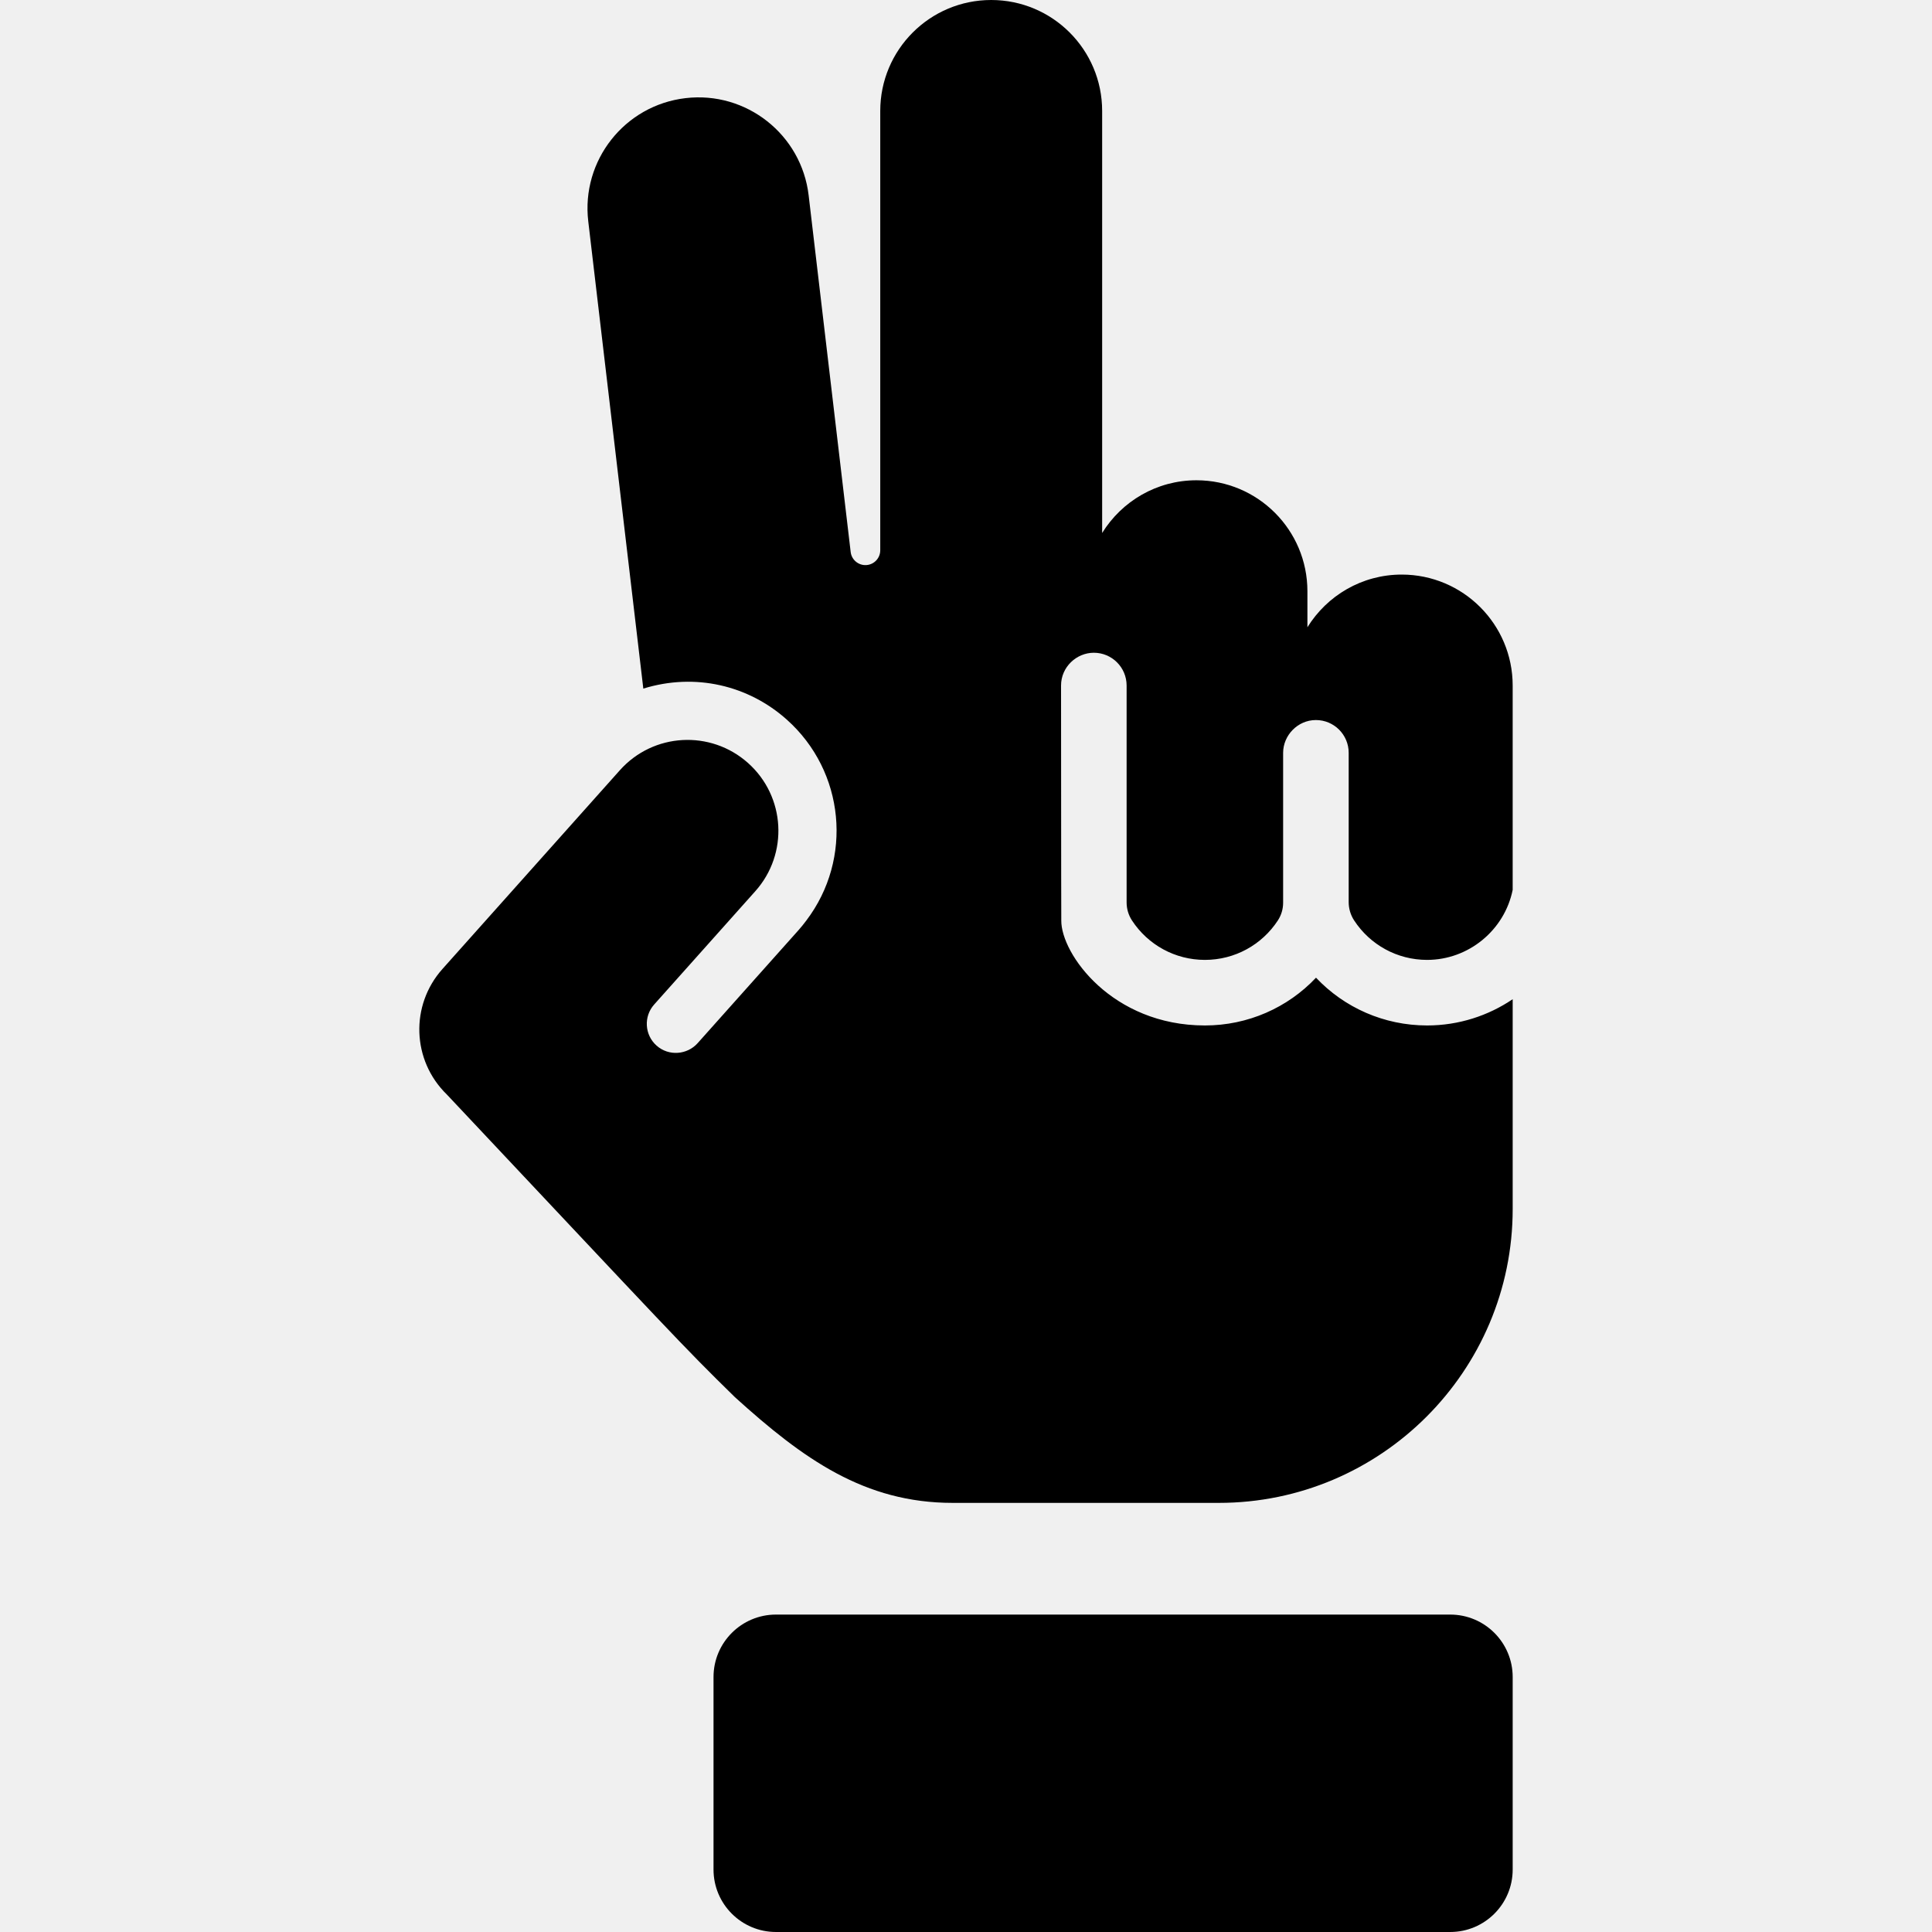
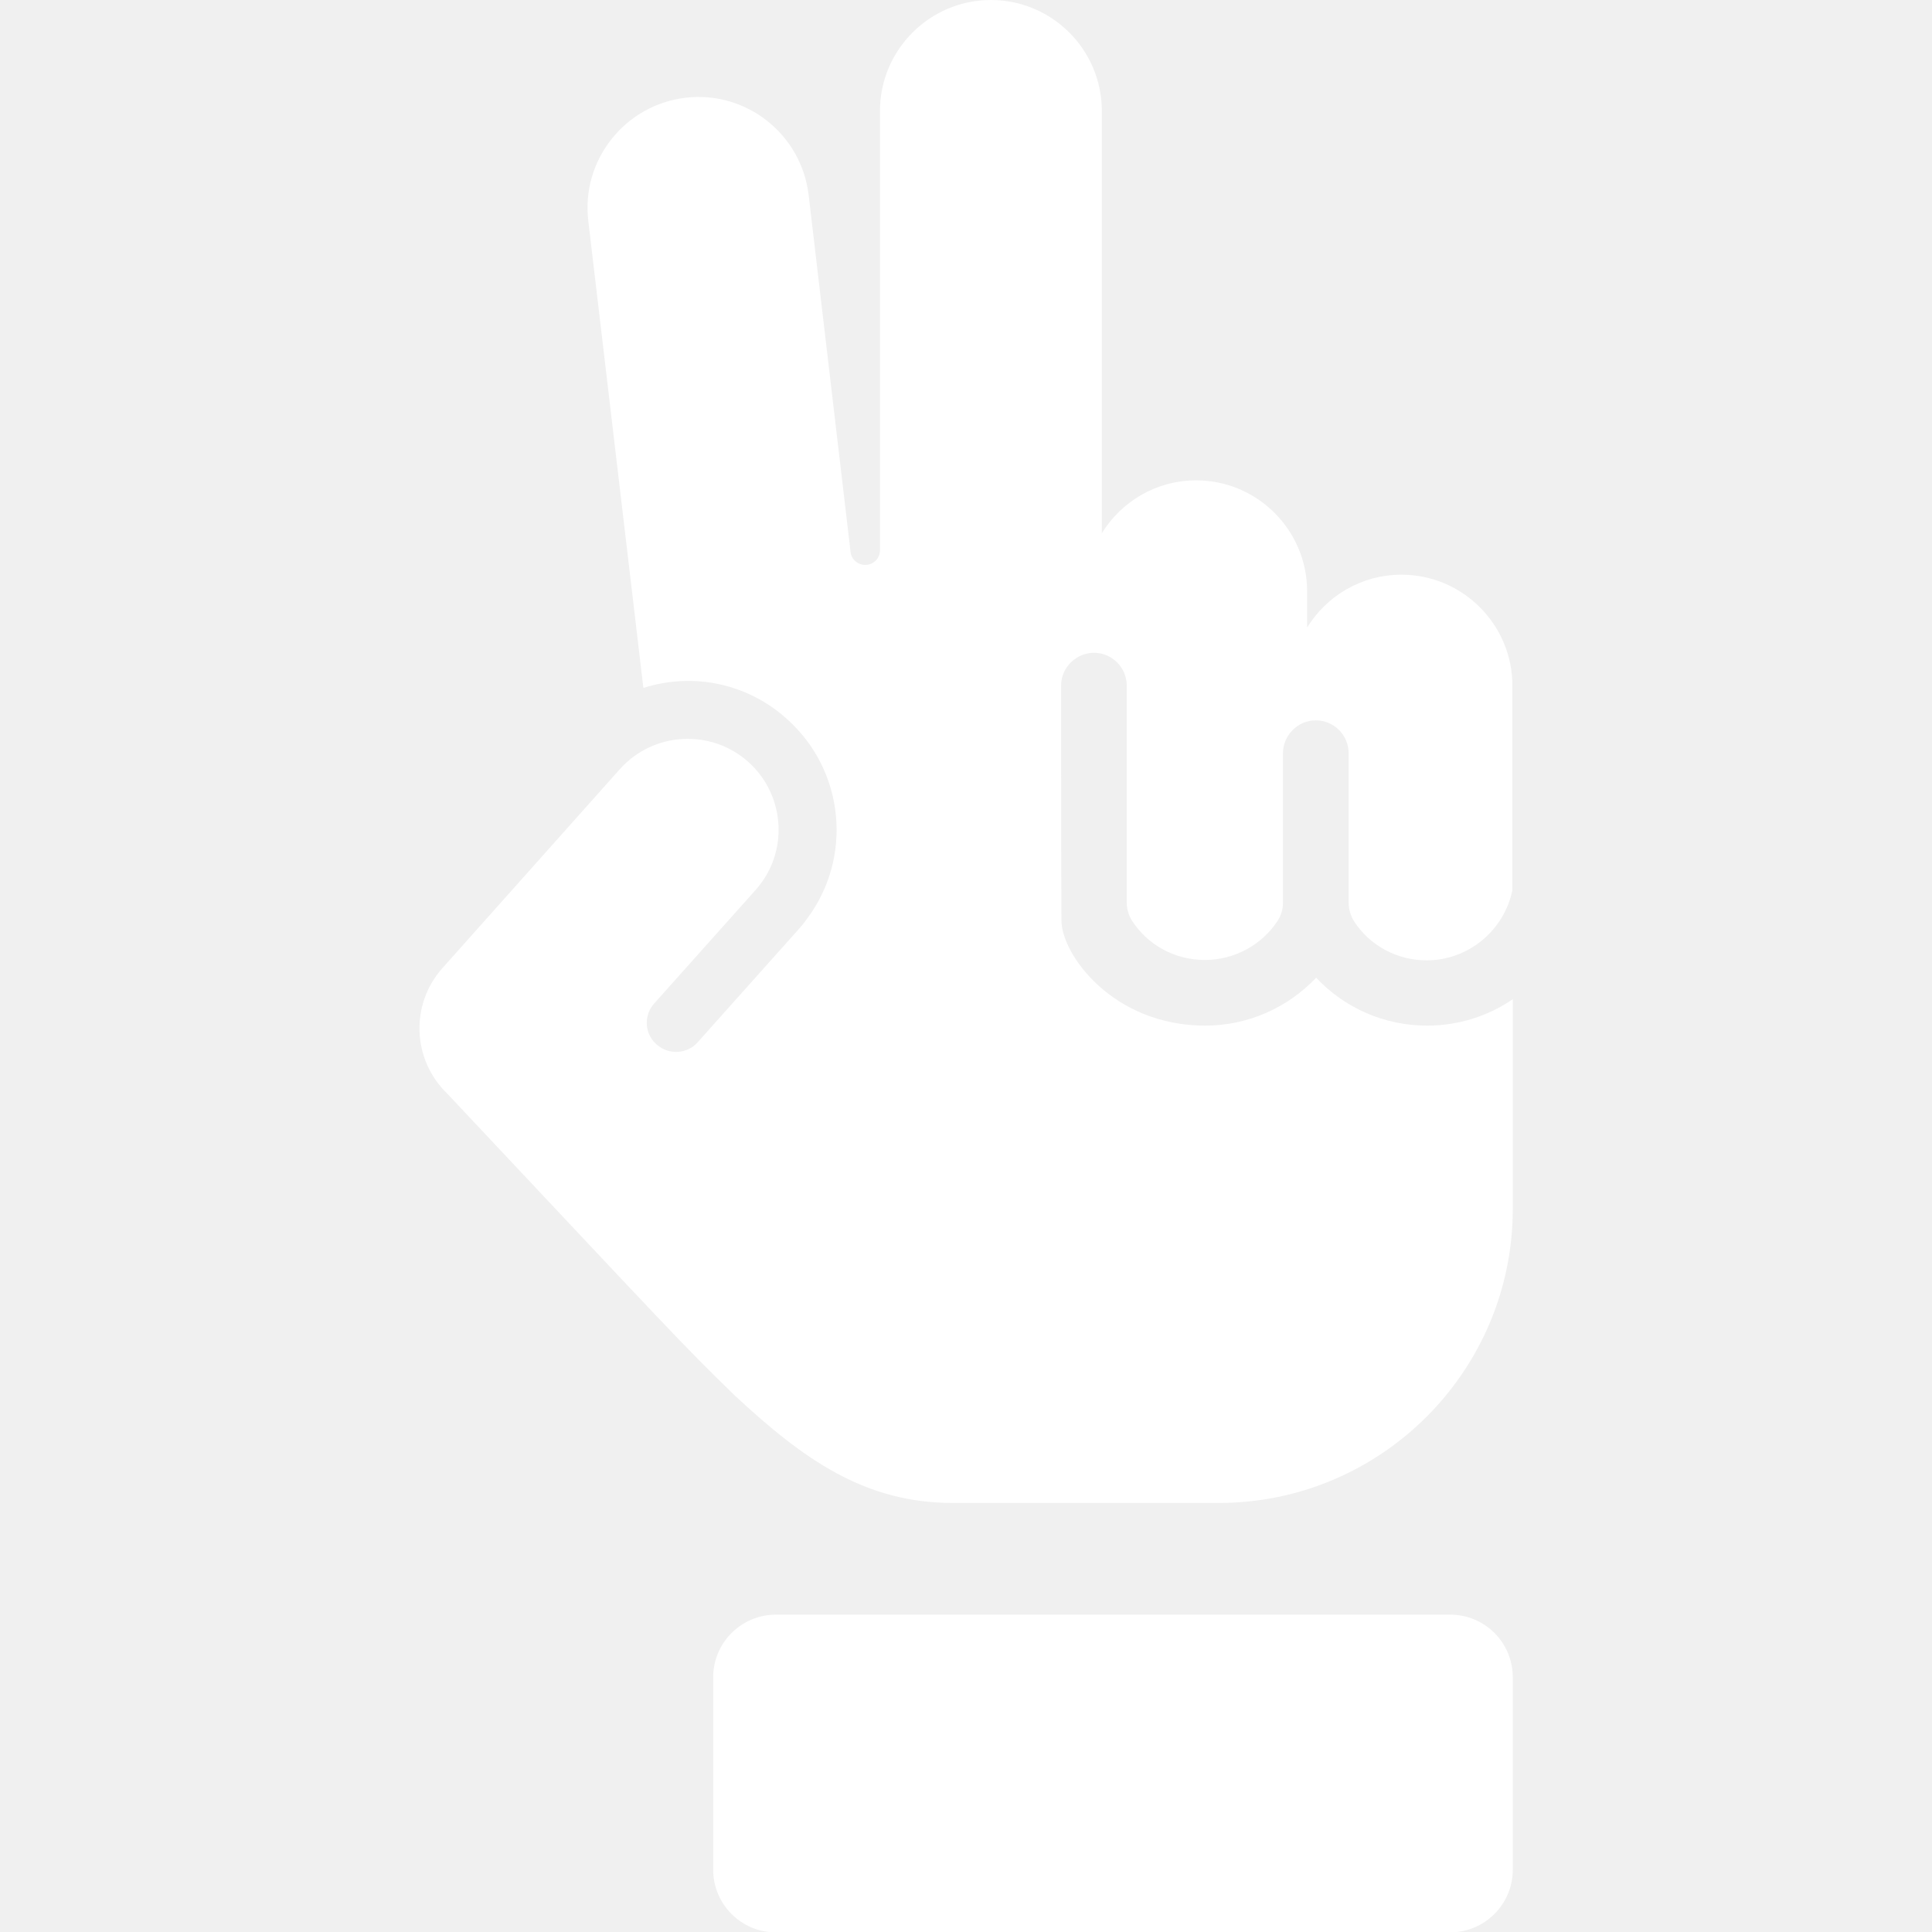
- <svg xmlns="http://www.w3.org/2000/svg" version="1.1" id="Capa_1" x="0px" y="0px" viewBox="0 0 287.084 287.084" style="enable-background:new 0 0 287.084 287.084;" xml:space="preserve">
+ <svg xmlns="http://www.w3.org/2000/svg" version="1.1" id="Capa_1" x="0px" y="0px" viewBox="0 0 512 512" style="enable-background:new 0 0 512 512;" xml:space="preserve">
+   <style type="text/css">
+ 	.st0{fill:#FFFFFF;}
+ </style>
  <g>
-     <path d="M215.494,239.917l-100.187,0c-5.126,0-9.282,4.156-9.282,9.282v28.602c0,5.126,4.156,9.282,9.282,9.282h100.187   c5.126,0,9.282-4.156,9.282-9.282v-28.603C224.776,244.073,220.62,239.917,215.494,239.917z" />
-     <path d="M141.574,223.32h39.537c24.077,0,43.665-19.589,43.665-43.666c0-6.332,0-24.859,0-31.179   c-3.597,2.441-8,3.903-12.717,3.903c-6.391,0-12.303-2.642-16.507-7.099c-4.205,4.457-10.118,7.099-16.508,7.099   c-13.801,0-21.387-10.643-21.343-15.602c0.007-0.758-0.035-5.792-0.035-34.91c0-2.766,2.304-4.871,4.871-4.871   c2.69,0,4.871,2.181,4.871,4.871v32.227c0,0.951,0.276,1.884,0.796,2.68c0.001,0.001,0.001,0.002,0.002,0.003   c2.367,3.619,6.397,5.859,10.837,5.859s8.47-2.24,10.838-5.859c0.515-0.788,0.784-1.697,0.784-2.637v-22.273   c0-2.582,2.151-4.871,4.871-4.871c2.69,0,4.871,2.181,4.871,4.871v22.181c0,0.966,0.28,1.914,0.808,2.722   c0.001,0.002,0.003,0.005,0.005,0.007c2.367,3.619,6.397,5.859,10.837,5.859c6.155,0,11.507-4.41,12.717-10.404v-30.365   c0-9.105-7.382-16.487-16.487-16.487c-5.926,0-11.107,3.137-14.013,7.831v-5.357c0-9.105-7.382-16.487-16.487-16.487   c-5.927,0-11.108,3.138-14.014,7.832v-62.71C163.775,7.382,156.393,0,147.288,0C138.182,0,130.8,7.382,130.8,16.487v65.28   c0,1.168-0.91,2.133-2.076,2.201c-1.166,0.068-2.183-0.784-2.319-1.943l-6.245-52.997c-1.065-9.042-9.261-15.513-18.304-14.444   c-9.043,1.065-15.51,9.261-14.444,18.304l8.181,69.434c7.706-2.385,15.624-0.478,21.318,4.606   c8.636,7.707,9.854,20.687,2.91,29.849c-0.363,0.479-0.734,0.954-1.138,1.407l-15.026,16.833c-1.53,1.711-4.272,1.98-6.103,0.347   c-1.781-1.59-1.936-4.322-0.347-6.102l15.027-16.834c4.965-5.559,4.487-14.084-1.079-19.05c-5.549-4.954-14.072-4.5-19.05,1.078   l-26.36,29.529c-4.815,5.393-4.539,13.575,0.628,18.629l0.125,0.128c33.275,35.366,34.706,37.042,42.708,44.871   C119.364,216.813,128.465,223.32,141.574,223.32z" />
+     <path class="st0" d="M384.3,427.9H205.6c-9.1,0-16.6,7.4-16.6,16.6v51c0,9.1,7.4,16.6,16.6,16.6h178.7c9.1,0,16.6-7.4,16.6-16.6   v-51C400.9,435.3,393.5,427.9,384.3,427.9z" />
+     <path class="st0" d="M252.5,398.3H323c42.9,0,77.9-34.9,77.9-77.9c0-11.3,0-44.3,0-55.6c-6.4,4.4-14.3,7-22.7,7   c-11.4,0-21.9-4.7-29.4-12.7c-7.5,7.9-18,12.7-29.4,12.7c-24.6,0-38.1-19-38.1-27.8c0-1.4-0.1-10.3-0.1-62.3c0-4.9,4.1-8.7,8.7-8.7   c4.8,0,8.7,3.9,8.7,8.7v57.5c0,1.7,0.5,3.4,1.4,4.8c0,0,0,0,0,0c4.2,6.5,11.4,10.4,19.3,10.4s15.1-4,19.3-10.4   c0.9-1.4,1.4-3,1.4-4.7v-39.7c0-4.6,3.8-8.7,8.7-8.7c4.8,0,8.7,3.9,8.7,8.7v39.6c0,1.7,0.5,3.4,1.4,4.9c0,0,0,0,0,0   c4.2,6.5,11.4,10.4,19.3,10.4c11,0,20.5-7.9,22.7-18.6v-54.2c0-16.2-13.2-29.4-29.4-29.4c-10.6,0-19.8,5.6-25,14v-9.6   c0-16.2-13.2-29.4-29.4-29.4c-10.6,0-19.8,5.6-25,14V29.4c0-16.2-13.2-29.4-29.4-29.4c-16.2,0-29.4,13.2-29.4,29.4v116.4   c0,2.1-1.6,3.8-3.7,3.9c-2.1,0.1-3.9-1.4-4.1-3.5l-11.1-94.5c-1.9-16.1-16.5-27.7-32.6-25.8c-16.1,1.9-27.7,16.5-25.8,32.6   l14.6,123.8c13.7-4.3,27.9-0.9,38,8.2c15.4,13.7,17.6,36.9,5.2,53.2c-0.6,0.9-1.3,1.7-2,2.5l-26.8,30c-2.7,3.1-7.6,3.5-10.9,0.6   c-3.2-2.8-3.5-7.7-0.6-10.9l26.8-30c8.9-9.9,8-25.1-1.9-34c-9.9-8.8-25.1-8-34,1.9l-47,52.7c-8.6,9.6-8.1,24.2,1.1,33.2l0.2,0.2   c59.3,63.1,61.9,66.1,76.2,80C212.9,386.7,229.1,398.3,252.5,398.3z" />
  </g>
-   <g>
- </g>
-   <g>
- </g>
-   <g>
- </g>
-   <g>
- </g>
-   <g>
- </g>
-   <g>
- </g>
-   <g>
- </g>
-   <g>
- </g>
-   <g>
- </g>
-   <g>
- </g>
-   <g>
- </g>
-   <g>
- </g>
-   <g>
- </g>
-   <g>
- </g>
-   <g>
- </g>
</svg>
